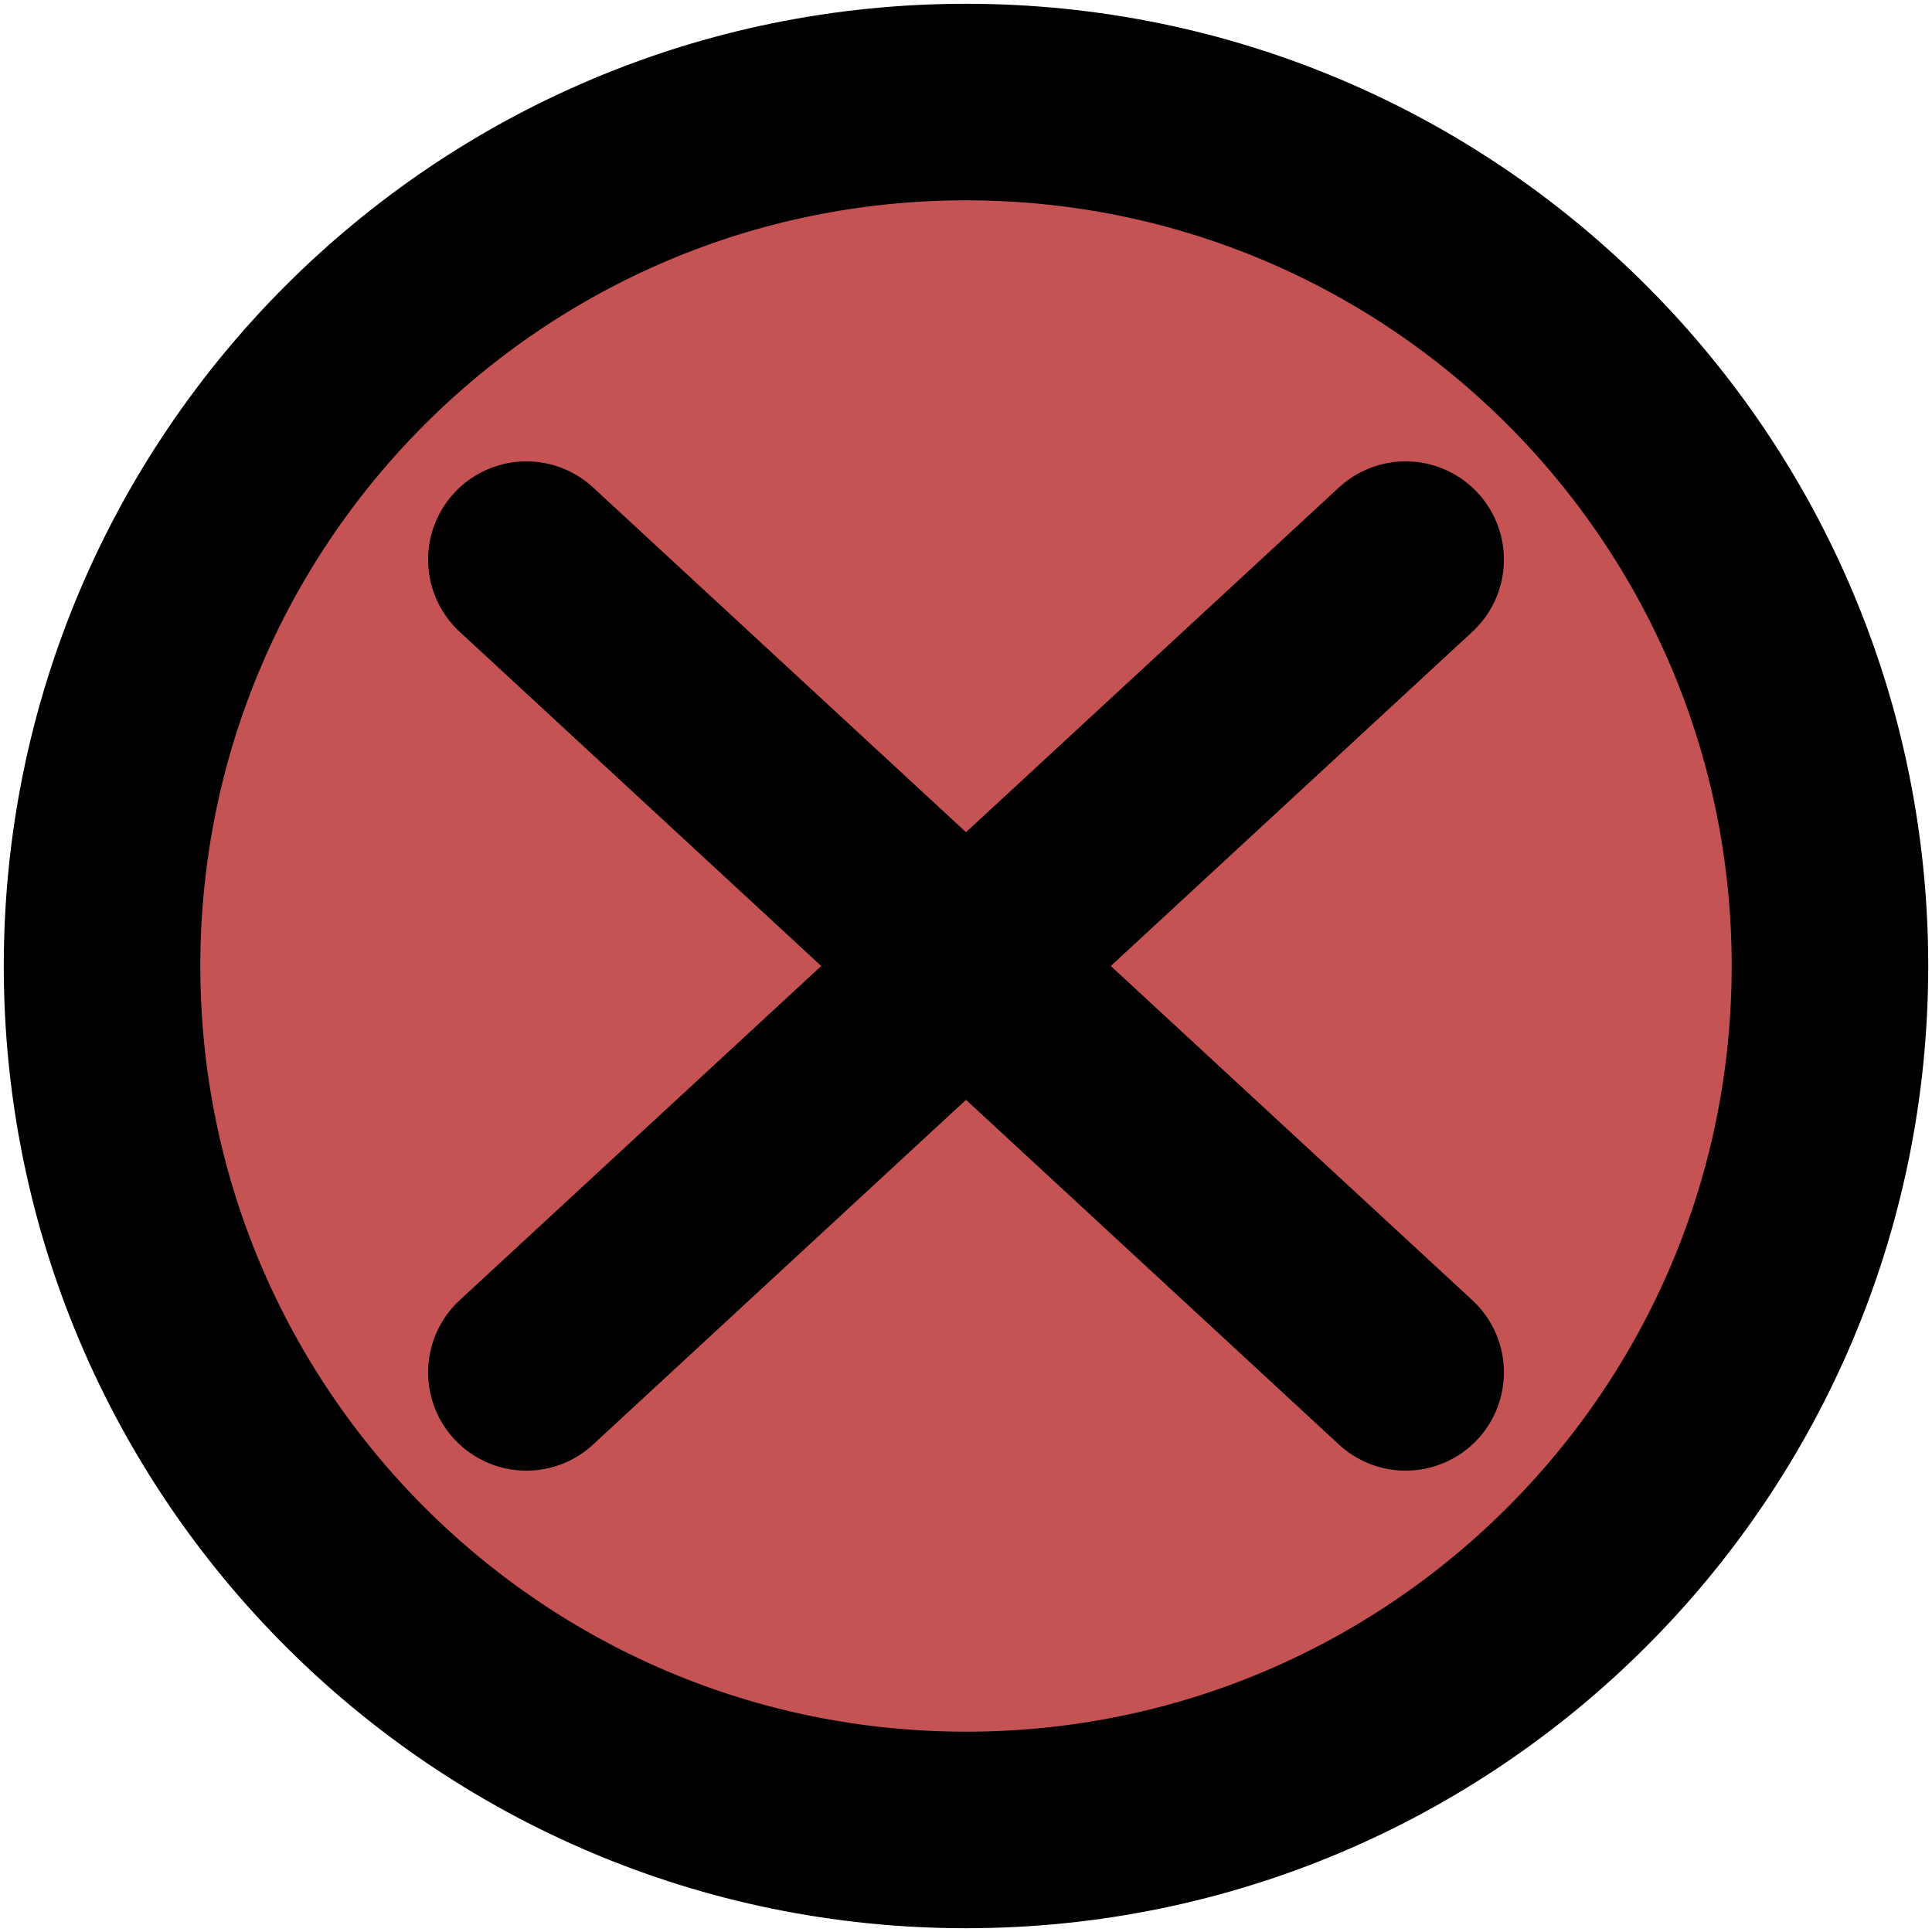
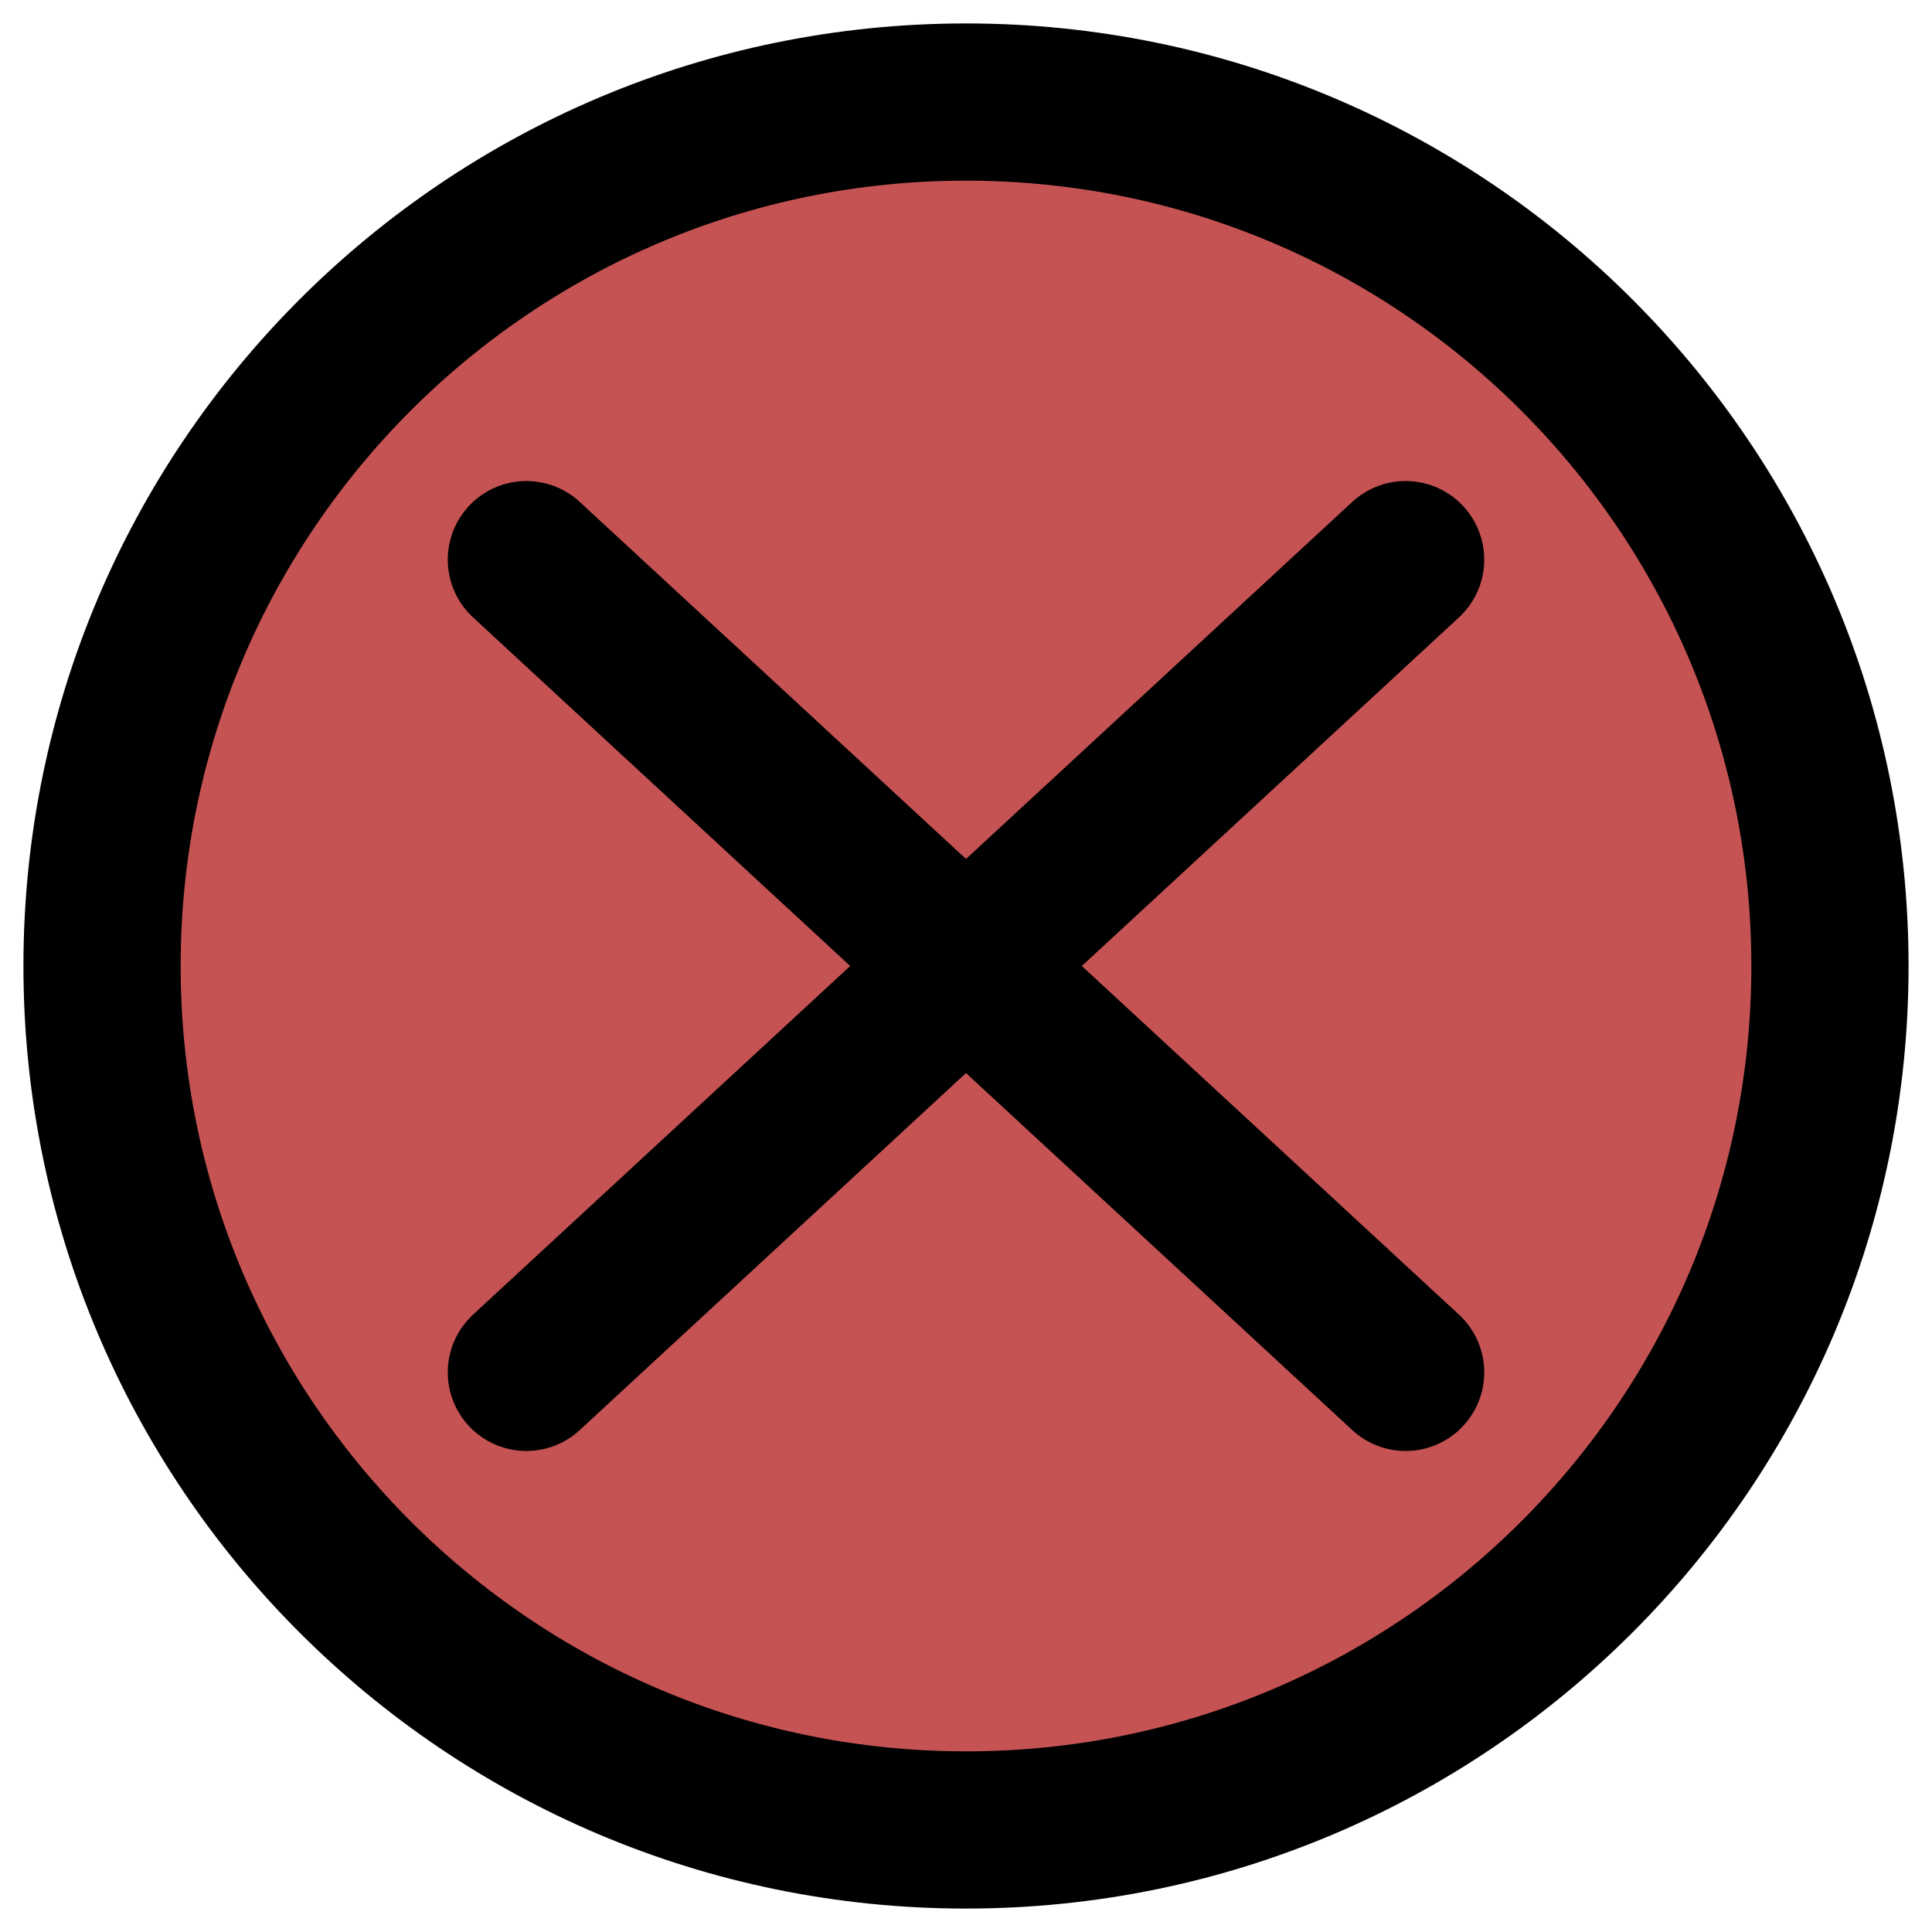
<svg xmlns="http://www.w3.org/2000/svg" version="1.1" id="svg1" width="512" height="512" viewBox="0 0 512 512" xml:space="preserve">
  <defs id="defs1" />
  <g id="g1">
    <g id="g3" transform="matrix(2.302901,0,0,2.302901,102.0418,114.6709)" style="stroke-width:21.712;stroke-dasharray:none">
-       <circle style="fill:#c65353;fill-opacity:1;stroke:#000000;stroke-width:22.617;stroke-linecap:round;stroke-linejoin:round;stroke-dasharray:none;stroke-opacity:1" id="path1" cx="66.854" cy="61.37" r="99.421" />
-       <g id="g4" transform="translate(-4.183969,-1.093842)">
-         <g id="g8" transform="translate(0.9571349,2.051)">
-           <path style="fill:#cc0000;fill-opacity:1;stroke:#000000;stroke-width:22.618;stroke-linecap:round;stroke-linejoin:round" d="M 120.672,13.65 19.49,107.176" id="path7" />
-           <path style="fill:#cc0000;fill-opacity:1;stroke:#000000;stroke-width:22.618;stroke-linecap:round;stroke-linejoin:round;stroke-dasharray:none" d="M 19.49,13.65 120.672,107.176" id="path7-3" />
+       <circle style="fill:#c65353;fill-opacity:1;stroke:#000000;stroke-width:18.093;stroke-linecap:round;stroke-linejoin:round;stroke-dasharray:none;stroke-opacity:1" id="path1" cx="66.854" cy="61.37" r="99.421" />
+       <g id="g4" transform="translate(-4.183969,-1.093842)" style="stroke-width:18.093;stroke-dasharray:none">
+         <g id="g8" transform="translate(0.9571349,2.051)" style="stroke-width:18.093;stroke-dasharray:none">
+           <path style="fill:#cc0000;fill-opacity:1;stroke:#000000;stroke-width:18.093;stroke-linecap:round;stroke-linejoin:round;stroke-dasharray:none" d="M 120.672,13.65 19.49,107.176" id="path7" />
+           <path style="fill:#cc0000;fill-opacity:1;stroke:#000000;stroke-width:18.093;stroke-linecap:round;stroke-linejoin:round;stroke-dasharray:none" d="M 19.49,13.65 120.672,107.176" id="path7-3" />
        </g>
      </g>
    </g>
  </g>
</svg>
